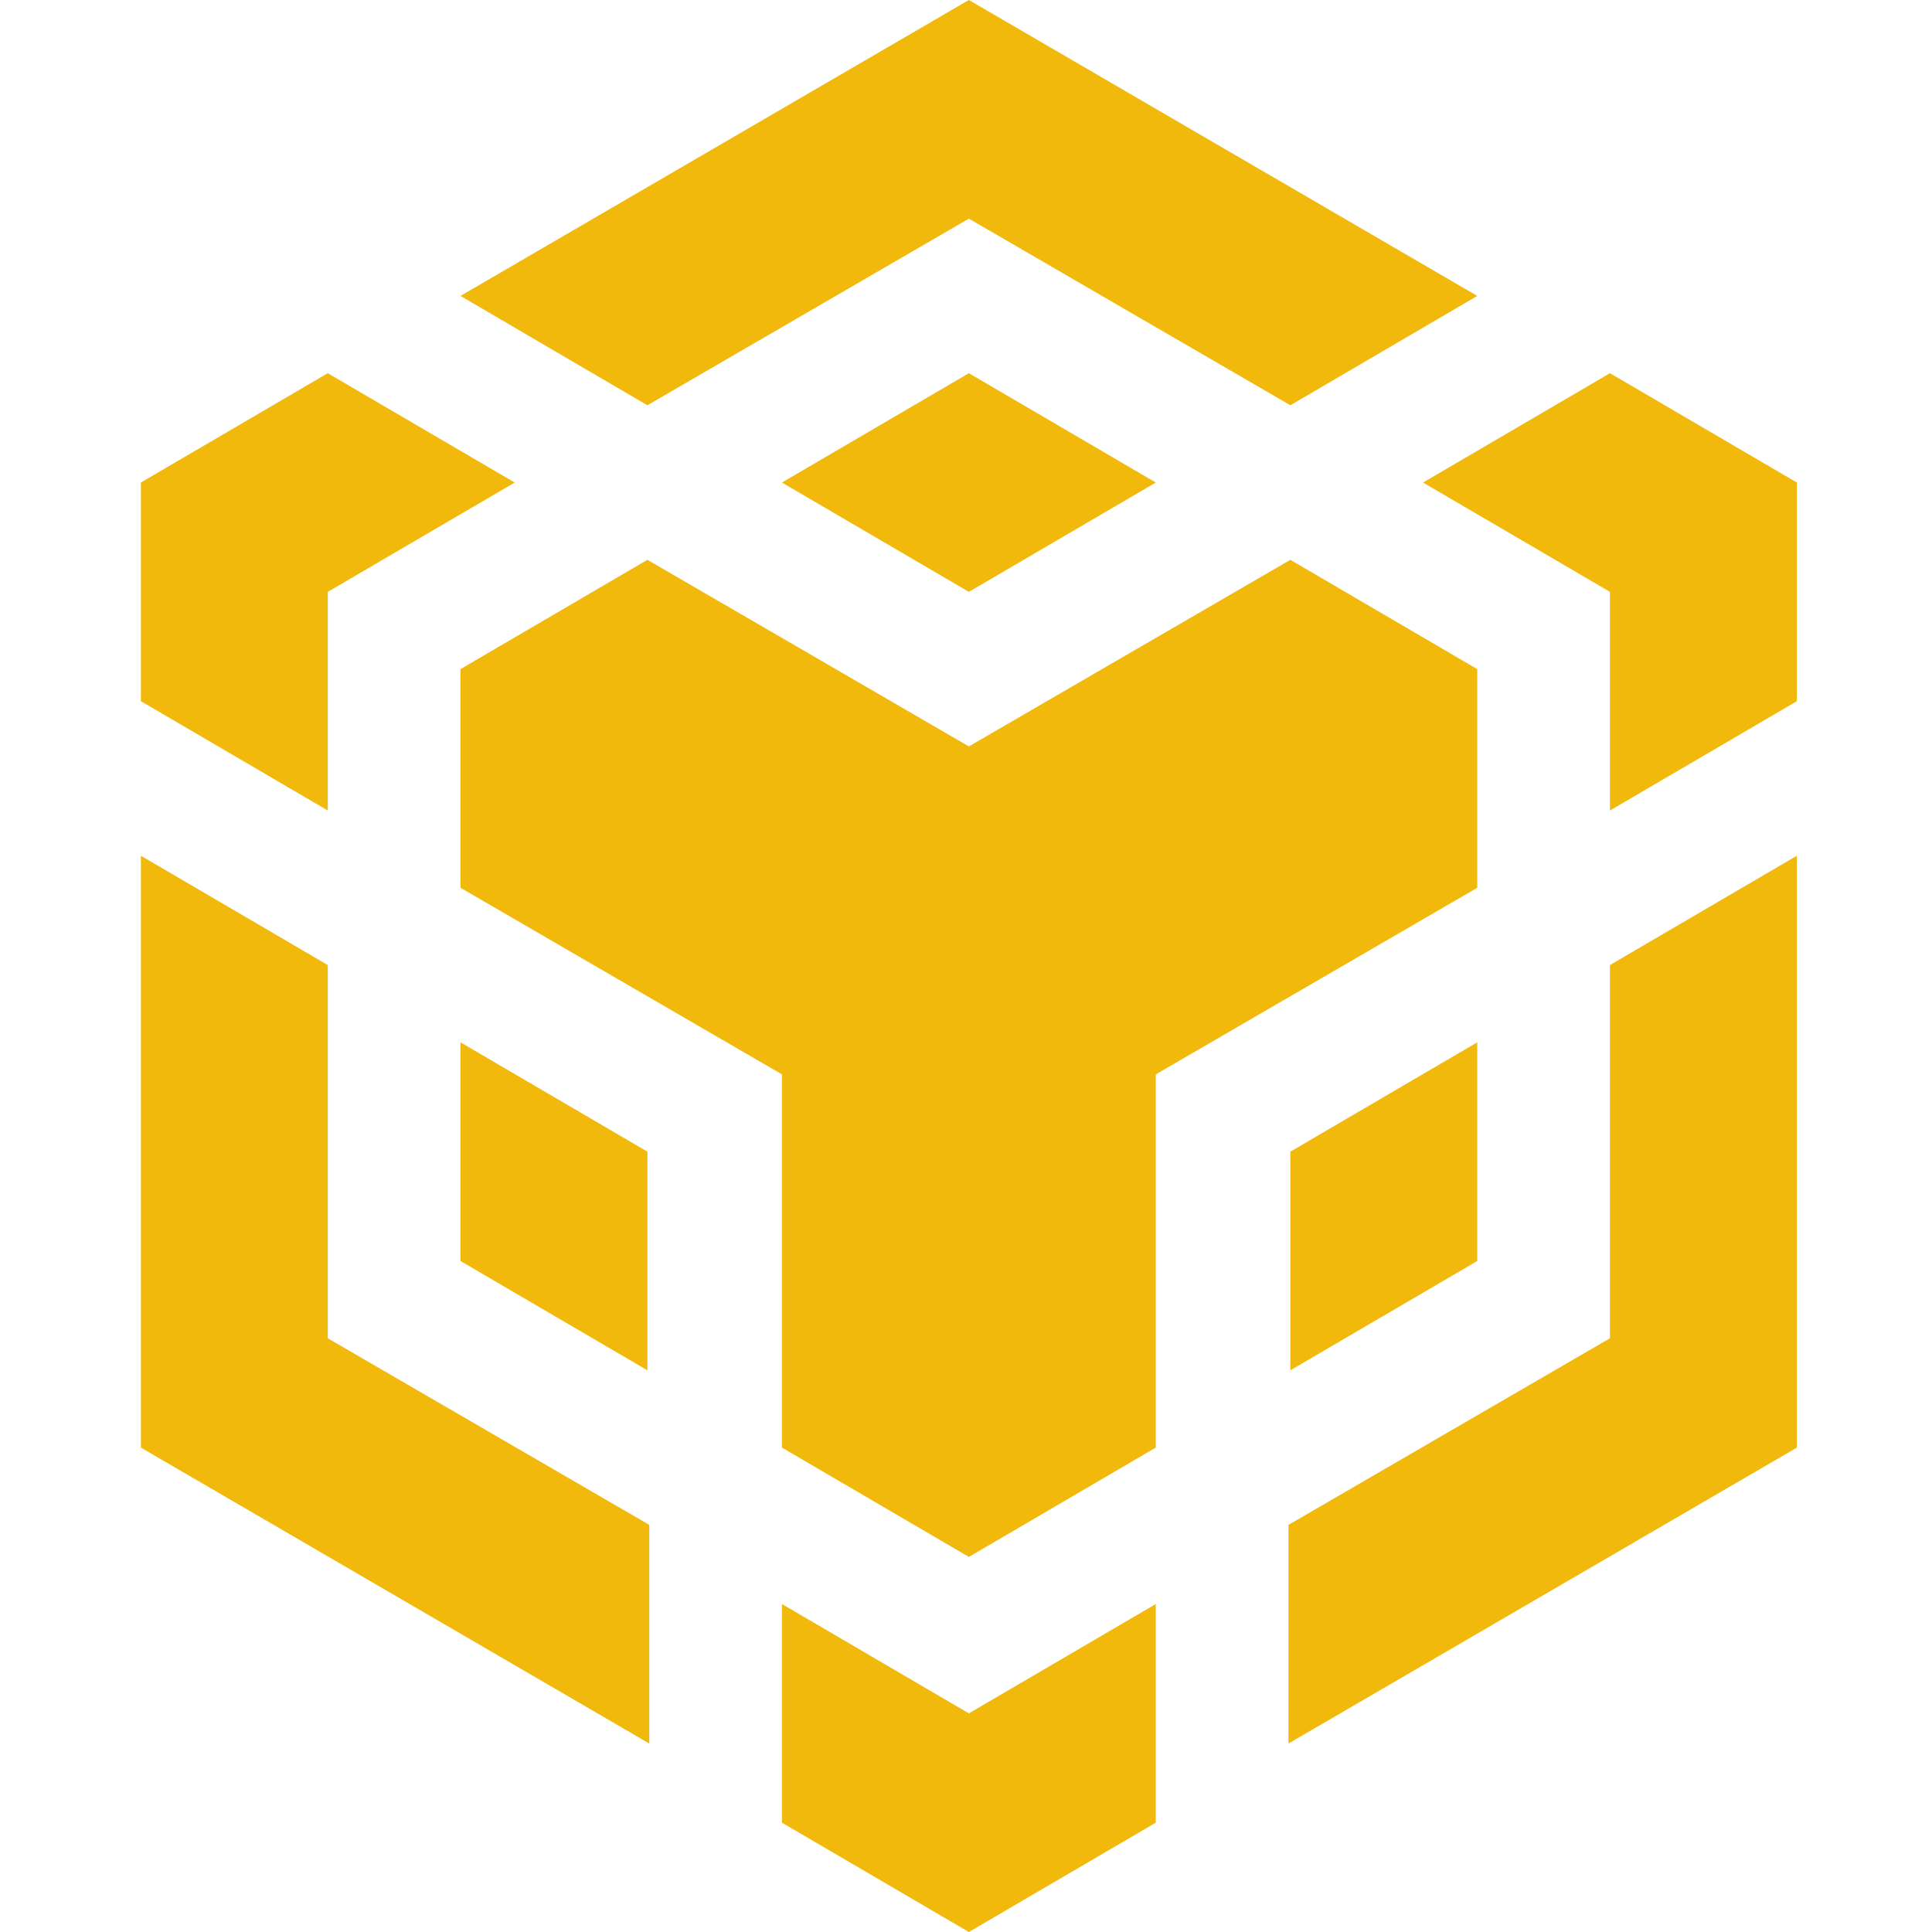
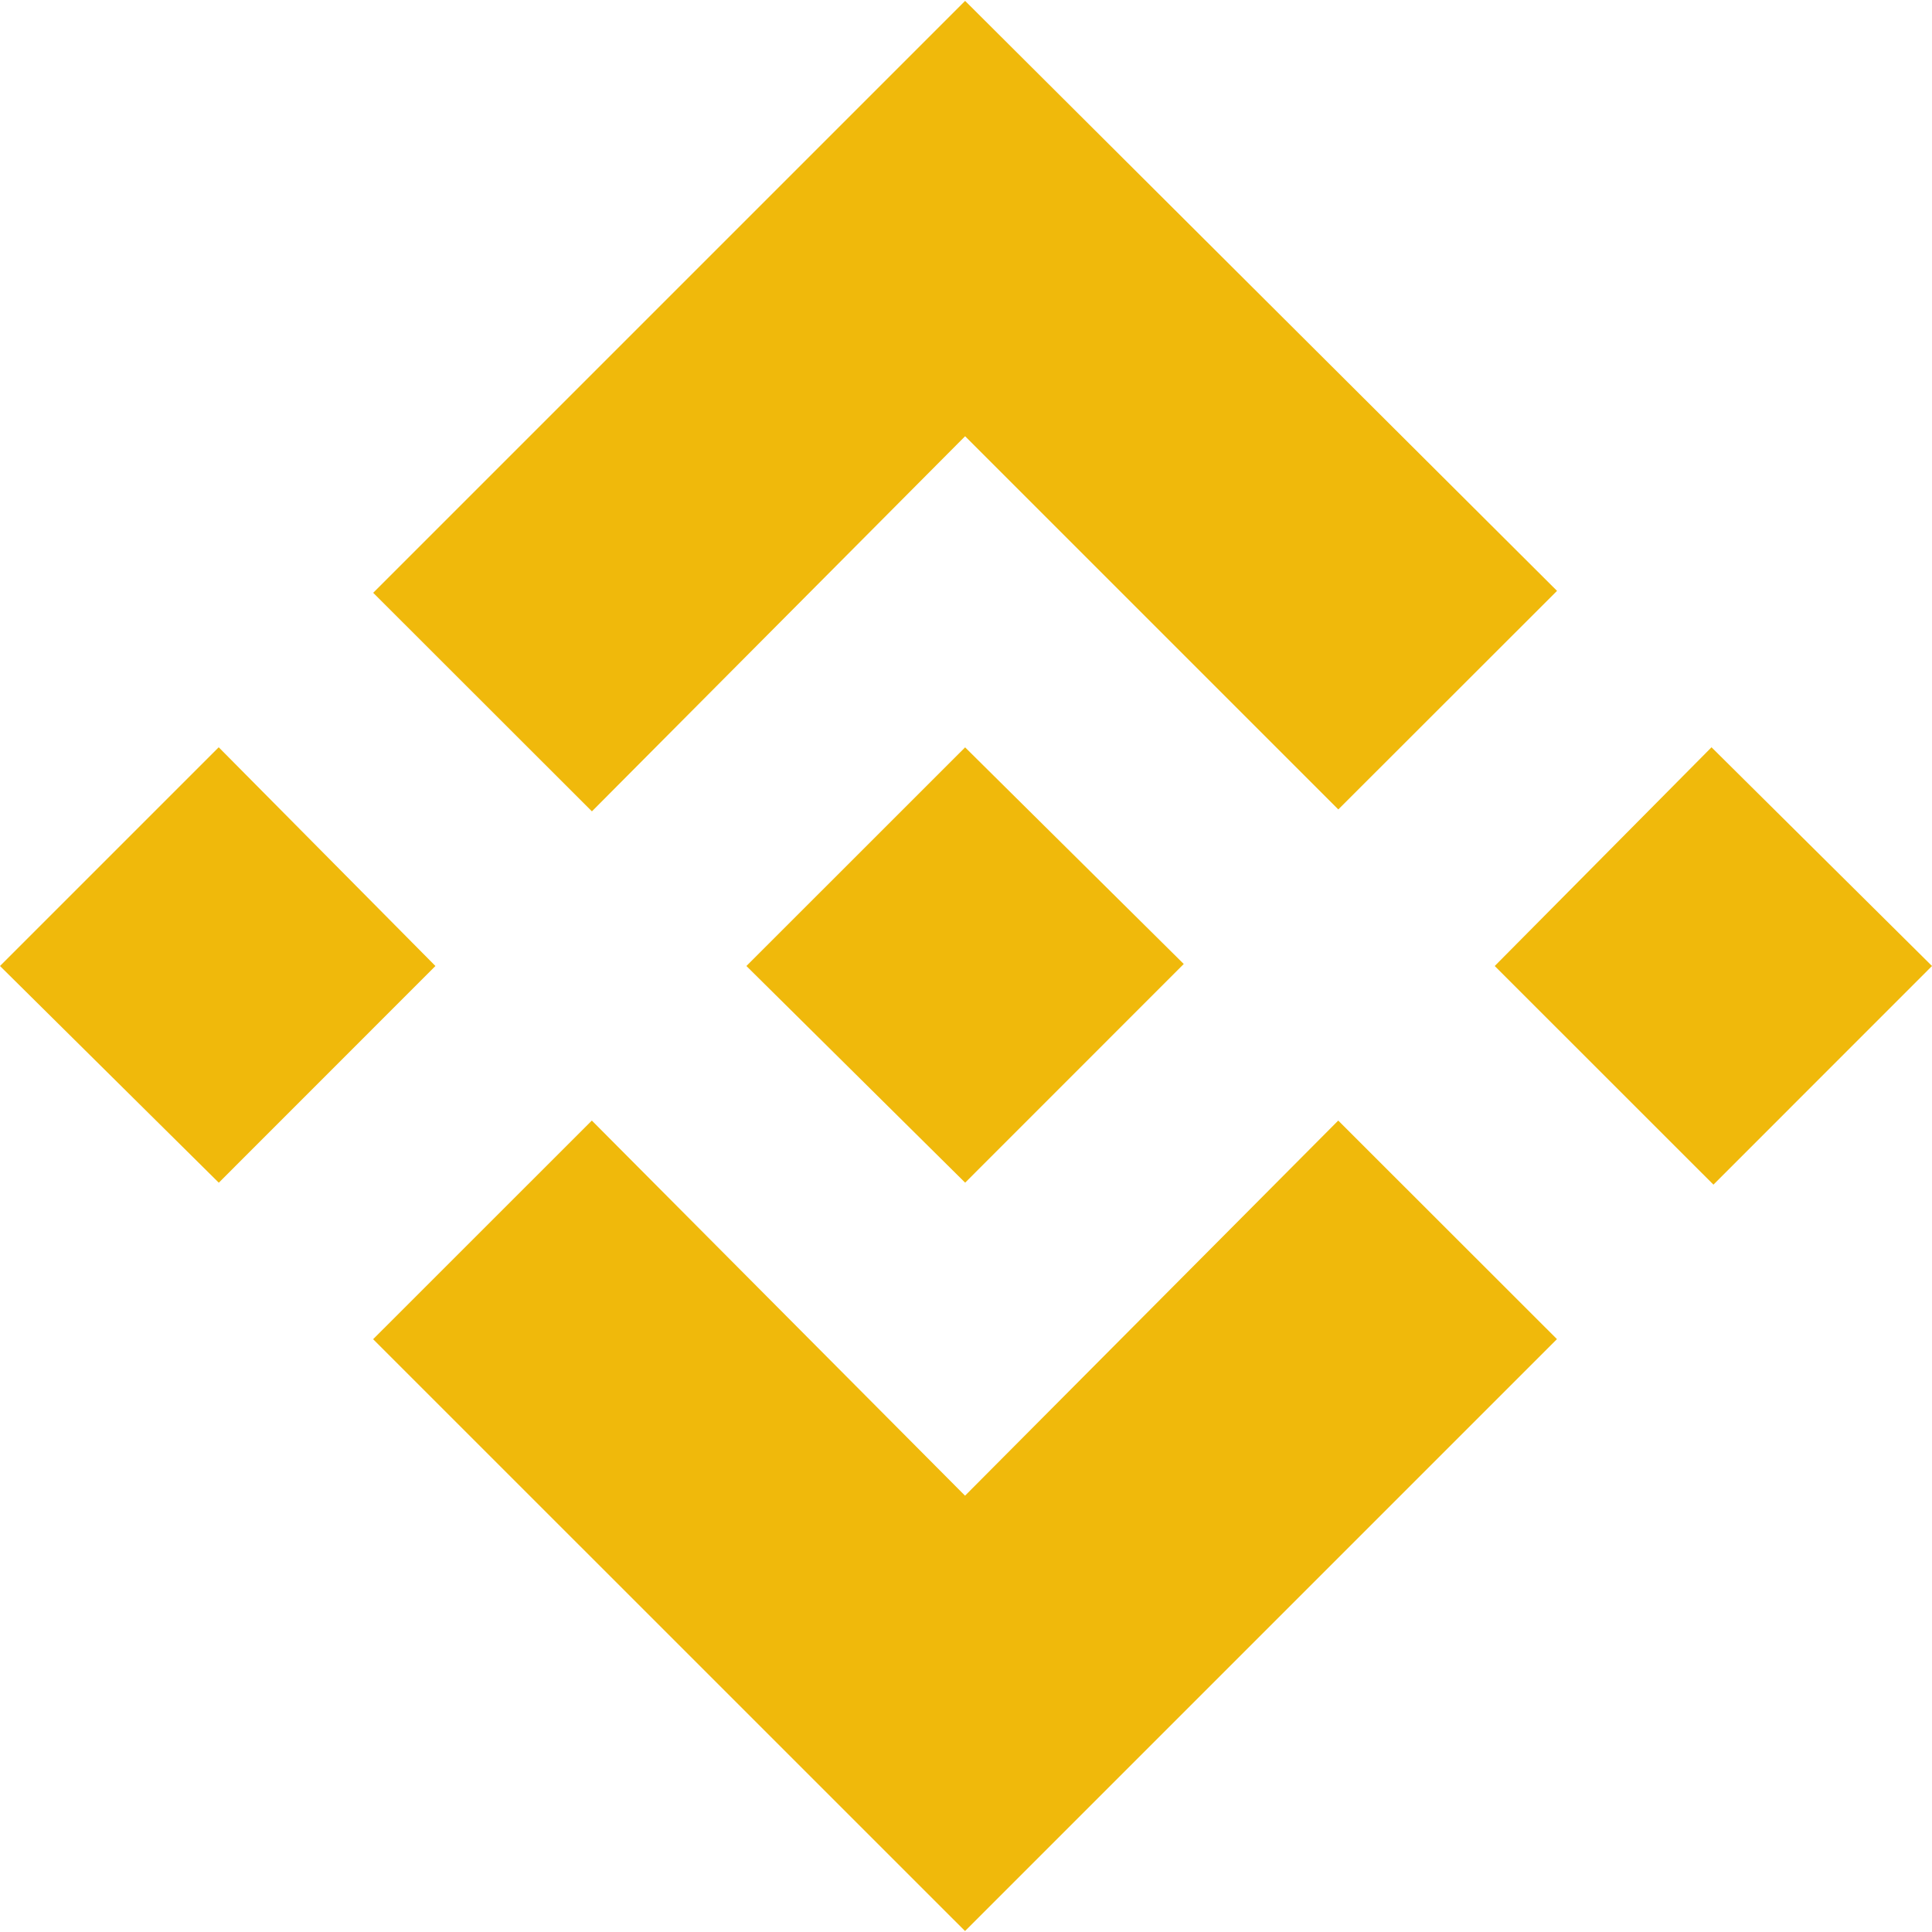
- <svg xmlns="http://www.w3.org/2000/svg" width="96" height="96" viewBox="0 0 96 96" fill="none">
-   <path d="M22.881 14.704L48.143 0L73.404 14.704L64.117 20.137L48.143 10.864L32.169 20.137L22.881 14.704ZM73.404 33.249L64.117 27.817L48.143 37.089L32.169 27.817L22.881 33.249V44.113L38.855 53.385V71.93L48.143 77.362L57.43 71.93V53.385L73.404 44.113V33.249ZM73.404 62.658V51.793L64.117 57.225V68.09L73.404 62.658ZM79.998 66.498L64.024 75.77V86.634L89.286 71.93V42.521L79.998 47.953V66.498ZM70.711 23.977L79.998 29.409V40.273L89.286 34.841V23.977L79.998 18.544L70.711 23.977ZM38.855 79.703V90.568L48.143 96L57.43 90.568V79.703L48.143 85.136L38.855 79.703ZM22.881 62.658L32.169 68.09V57.225L22.881 51.793V62.658ZM38.855 23.977L48.143 29.409L57.43 23.977L48.143 18.544L38.855 23.977ZM16.287 29.409L25.575 23.977L16.287 18.544L7 23.977V34.841L16.287 40.273V29.409ZM16.287 47.953L7 42.521V71.93L32.261 86.634V75.77L16.287 66.498V47.953Z" fill="#F0B90B" />
+ <svg xmlns="http://www.w3.org/2000/svg" fill="#F0B90B" role="img" viewBox="0 0 24 24">
+   <path d="M16.624 13.92l2.717 2.715-7.353 7.353-7.353-7.352 2.717-2.716 4.636 4.66 4.636-4.66zm4.637-4.637L24 12l-2.715 2.716L18.568 12l2.692-2.716zm-9.272.001l2.716 2.691-2.716 2.717v-.001L9.272 12l2.716-2.715zm-9.272-.001L5.409 12l-2.691 2.692L0 12l2.716-2.716zM11.989.011l7.353 7.329-2.717 2.715-4.636-4.636-4.636 4.66-2.717-2.715 7.353-7.353z" />
</svg>
